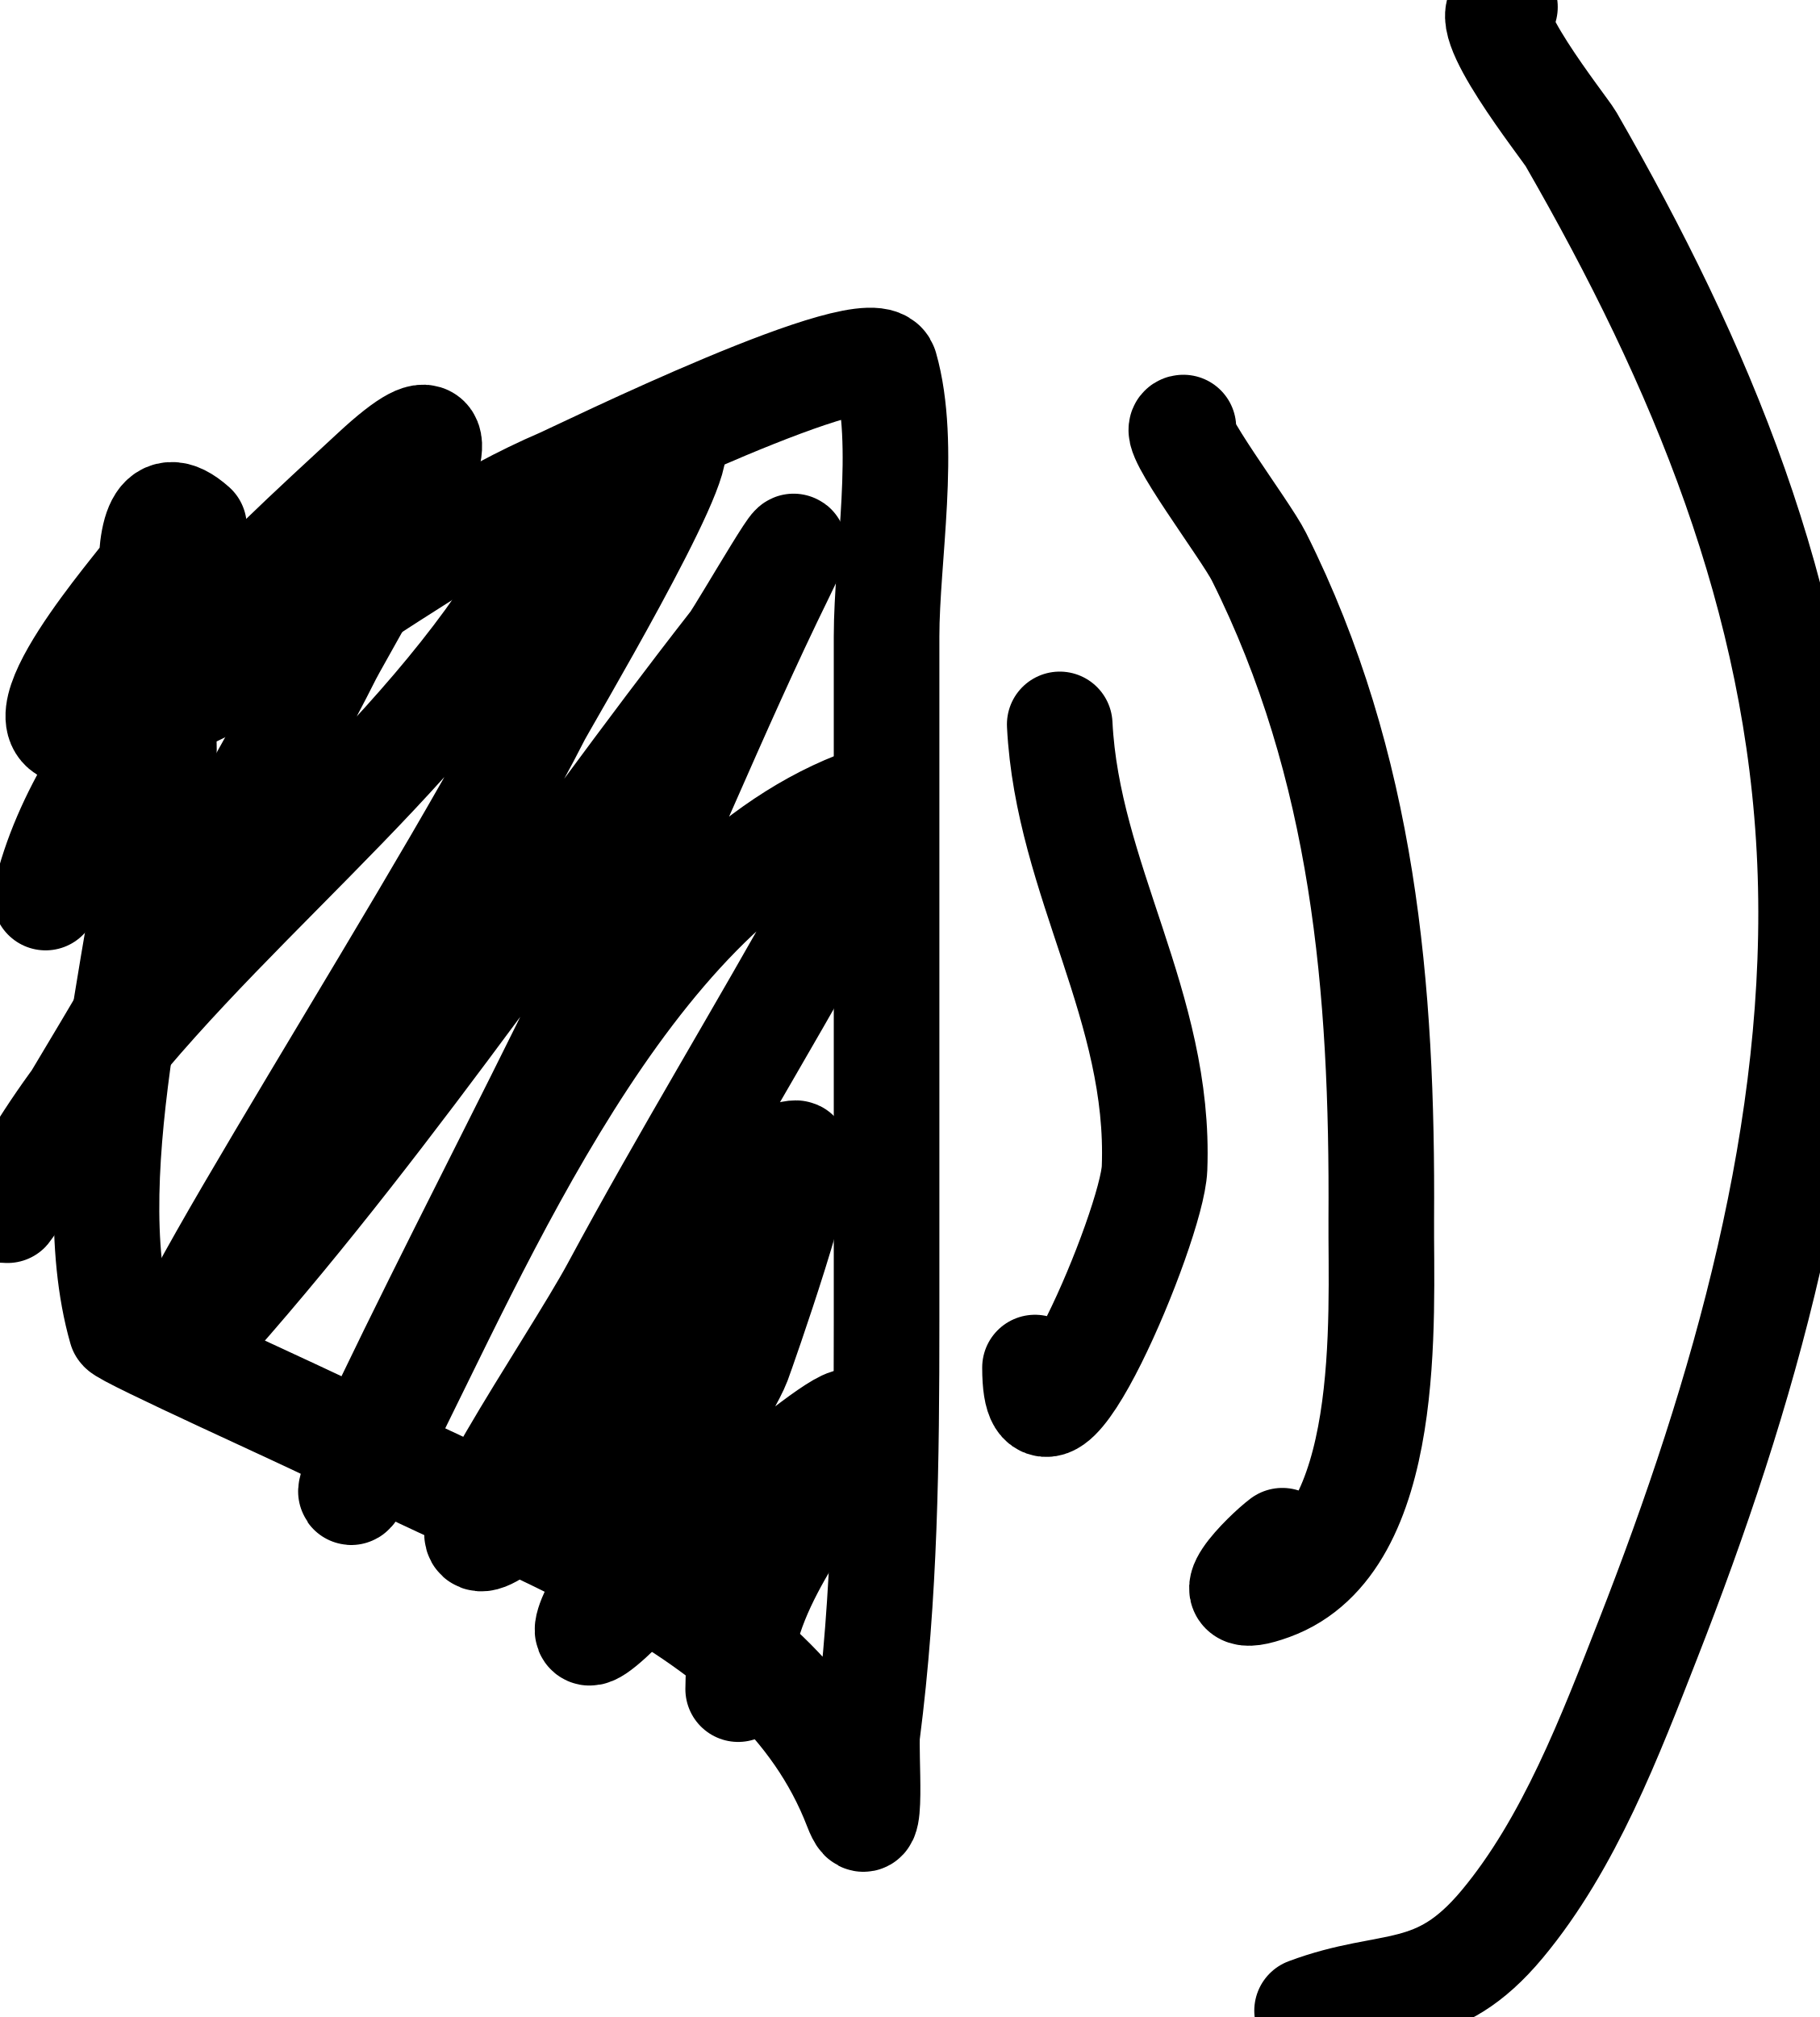
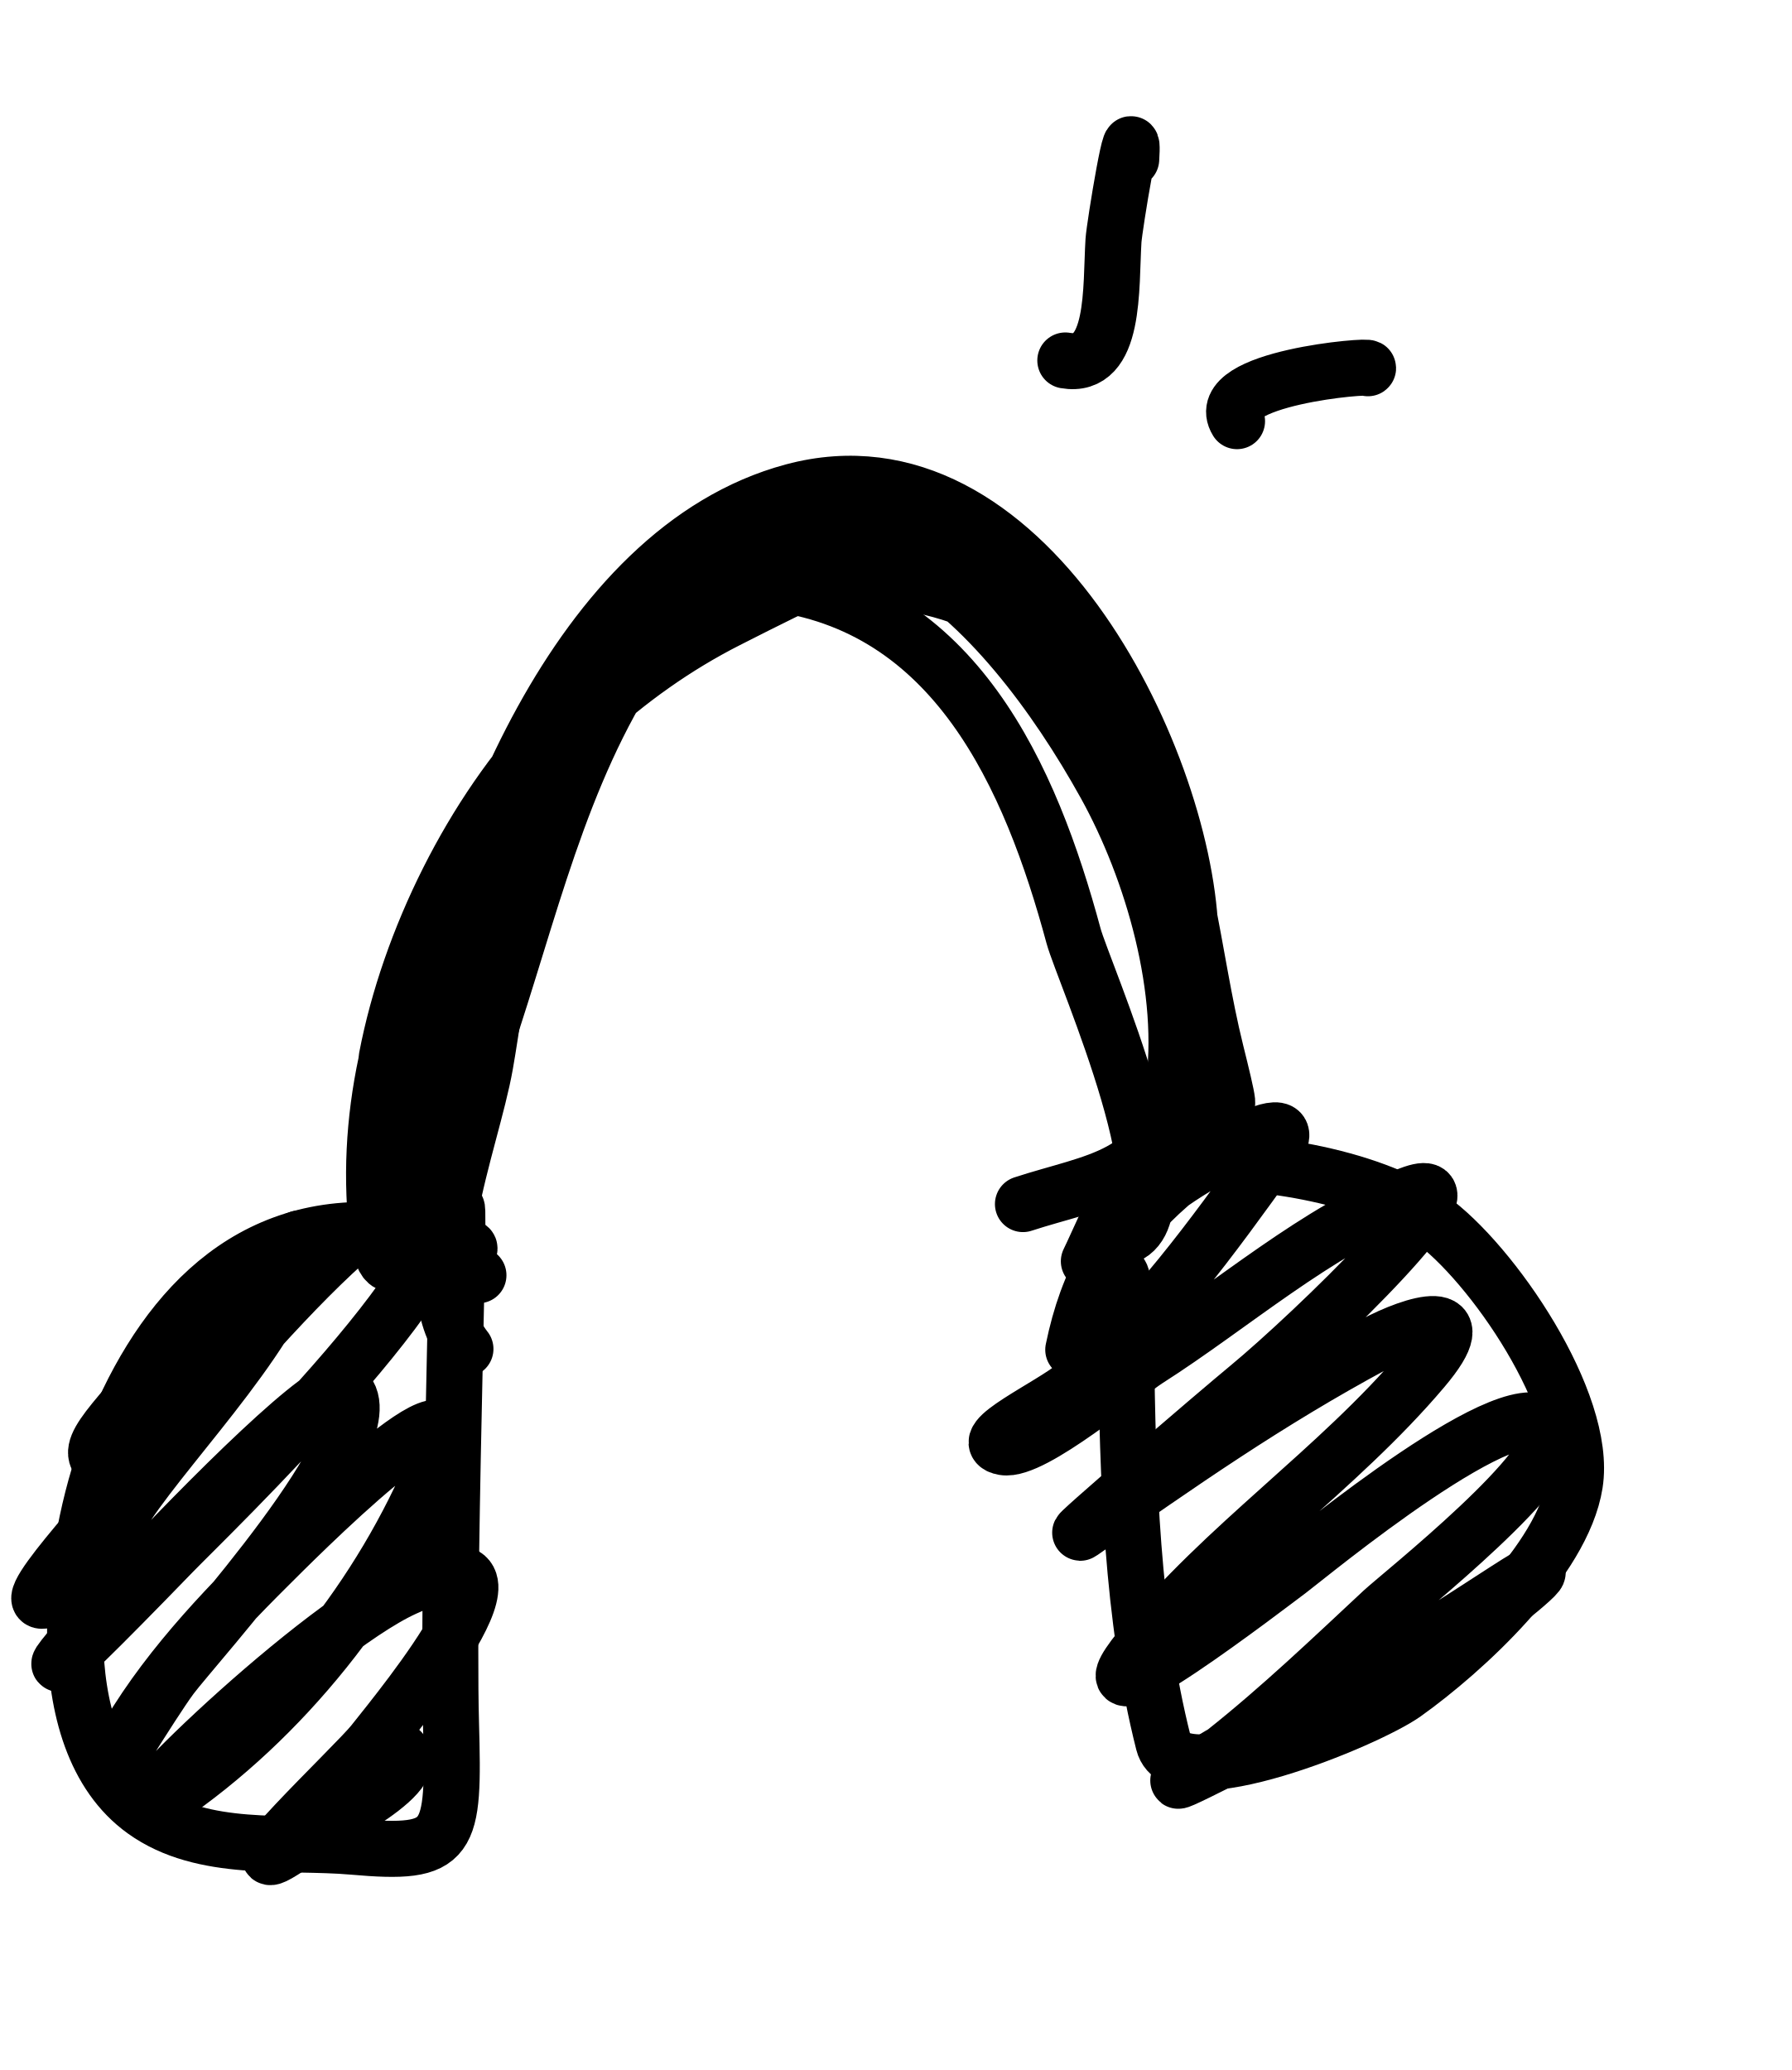
- <svg xmlns="http://www.w3.org/2000/svg" width="517" height="573" viewBox="0 0 517 573" fill="none">
-   <path d="M55.117 149.574C33.456 130.319 47.51 200.641 46.528 214.381C43.223 260.661 21.24 331.423 34.426 377.572C34.885 379.182 89.828 403.84 94.549 406.462C145.517 434.778 220.411 453.937 243.294 513.434C248.285 526.411 245.751 497.516 246.417 492.352C251.483 453.094 251.883 414.847 251.883 375.23C251.883 310.422 251.883 245.614 251.883 180.806C251.883 158.614 257.812 126.403 251.493 104.286C248.336 93.238 164.278 134.581 159.356 136.69C114.998 155.701 75.608 193.954 29.35 206.964C-3.129 216.099 35.868 170.554 41.062 163.628" stroke="black" stroke-width="30" stroke-linecap="round" />
-   <path d="M301.074 205.793C303.284 249.99 329.779 285.979 328.013 331.895C327.378 348.386 294.047 426.733 294.047 388.504" stroke="black" stroke-width="30" stroke-linecap="round" />
-   <path d="M336.211 121.465C331.743 121.465 353.855 150.506 357.684 158.163C387.464 217.724 392.849 280.572 392.43 346.34C392.256 373.691 396.288 438.209 361.197 450.969C342.917 457.617 359.656 441.194 364.321 437.695" stroke="black" stroke-width="30" stroke-linecap="round" />
-   <path d="M427.567 2C418.162 3.344 444.511 36.359 446.306 39.479C483.192 103.575 511.054 169.857 514.237 244.834C517.434 320.137 495.362 396.312 468.169 465.805C457.471 493.145 445.849 523.744 426.786 546.619C408.162 568.968 395.018 562.339 371.348 571.215" stroke="black" stroke-width="30" stroke-linecap="round" />
-   <path d="M12.953 254.984C23.607 208.817 72.977 164.776 106.261 133.958C146.334 96.853 97.595 177.837 93.377 186.272C67.924 237.18 -20.751 383.264 7.488 333.847C39.137 278.461 100.721 234.15 138.665 181.978C140.824 179.01 182.87 118.04 190.979 126.15C195.574 130.744 154.922 199.105 152.719 203.45C123.387 261.301 17.669 423.475 60.583 374.84C113.114 315.305 159.128 245.578 208.157 182.759C210.764 179.418 234.06 138.714 222.212 162.848C202.747 202.5 186.529 243.736 167.165 283.484C148.328 322.148 128.41 360.284 109.775 399.045C103.164 412.794 92.113 440.58 107.432 410.367C136.638 352.767 177.687 254.211 243.294 228.437C257.056 223.03 236.819 256.255 236.657 256.546C216.295 293.198 194.477 328.913 174.582 365.86C162.468 388.358 120.137 449.136 141.398 434.962C161.525 421.544 175.436 395.439 188.637 376.011C193.768 368.46 214.79 327.6 226.116 327.6C230.694 327.6 210.871 383.902 209.719 386.942C204.281 401.293 144.403 488.219 176.144 457.216C184.626 448.931 247.463 393.076 241.732 405.682C229.898 431.717 209.719 450.11 209.719 479.859" stroke="black" stroke-width="30" stroke-linecap="round" />
+ <svg xmlns="http://www.w3.org/2000/svg" width="959" height="1108" viewBox="0 0 959 1108" fill="none">
+   <path d="M243.059 664.034C248.553 578.139 239.024 836.203 241.367 922.242C243.105 986.037 241.773 993.128 189.013 988.484C152.725 985.29 108.798 991.933 77.168 969.214C23.582 930.726 38.477 826.108 58.216 774.253C83.283 708.404 127.294 654.91 201.549 658.523C225.409 659.684 285.095 672.115 225.888 669.142" stroke="black" stroke-width="30" stroke-linecap="round" />
+   <path d="M595.762 693.686C601.959 658.54 602.566 712.572 602.675 721.117C603.555 790.275 605.632 865.632 622.712 932.992C630.235 962.662 731.637 920.737 751.67 906.47C783.37 883.893 836.375 835.324 842.871 794.202C849.736 750.748 798.489 675.701 765.325 652.179C732.934 629.206 669.303 618.995 629.939 622.884C601.467 625.697 593.639 652.776 582.765 675.125" stroke="black" stroke-width="30" stroke-linecap="round" />
+   <path d="M249.1 722.043C220.564 685.997 252.137 612.545 259.675 569.799C274.56 485.379 285.435 297.182 411.366 311.828C511.1 323.426 551.54 415.696 574.593 501.046C579.691 519.919 638.399 651.101 601.326 662.128" stroke="black" stroke-width="30" stroke-linecap="round" />
+   <path d="M74.616 788.895C43.615 783.428 45.827 777.998 68.526 751.666C88.204 728.839 109.99 707.929 131.477 686.841C133.109 685.239 161.843 658.161 160.891 663.556C153.049 708.033 92.635 768.873 68.018 805.809C58.801 819.639 44.128 847.326 27.676 855.187C1.563 867.663 59.378 806.67 77.297 783.944C87.266 771.3 213.659 612.872 235.218 641.863C257.236 671.471 109.612 813.26 92.515 830.917C-80.407 1009.5 169.058 729.632 184.648 744.122C208.643 766.423 103.909 881.04 91.596 897.641C80.755 912.256 52.804 959.101 61.025 942.867C81.055 903.314 112.509 869.091 143.667 838.129C154.812 827.055 258.398 722.24 233.381 782.994C204.395 853.388 151.748 919.928 88.202 963.025C41.03 995.016 164.656 873.586 216.581 850.082C297.439 813.48 215.777 912.673 199.705 932.973C190.289 944.866 112.424 1018.29 158.745 985.858C173.815 975.305 233.779 947.103 211.539 935.06" stroke="black" stroke-width="30" stroke-linecap="round" />
+   <path d="M574.418 722.462C582.085 685.231 597.052 659.367 626.176 633.97C632.152 628.76 705.848 583.01 680.471 618.236C648.589 662.492 617.416 706.125 575.555 741.643C562.693 752.557 520.584 771.721 537.196 774.65C552.568 777.36 602.102 735.351 614.175 727.664C658.431 699.485 705.231 658.283 754.469 639.418C796.362 623.368 702.626 714.016 668.036 742.585C651.563 756.19 569.153 826.806 578.918 819.969C631.27 783.311 678.698 750.146 735.349 719.655C756.822 708.098 791.252 697.708 761.494 732.852C715.612 787.038 655.21 827.105 610.381 882.46C569.264 933.232 681.859 846.574 690.093 840.476C699.017 833.867 814.622 737.87 829.022 765.096C838.506 783.026 749.158 853.852 740.01 862.384C712.575 887.972 685.229 914.121 655.816 937.473C653.12 939.614 611.529 962.997 641.225 948.458C699.29 920.031 751.558 886.449 805.676 851.366C845.194 825.747 806.531 857.298 793.019 866.759" stroke="black" stroke-width="30" stroke-linecap="round" />
+   <path d="M256.056 682.595C206.496 668.066 222.682 600.186 229.303 562.635C247.621 458.746 308.21 294.264 424.483 263.072C547.668 230.026 632.867 403.617 637.037 498.046C637.662 512.192 635.409 692.494 636.897 598.802C638.158 519.356 621.508 421.404 576.842 355.015C516.756 265.707 473.88 289.035 389.3 331.889C279.757 387.391 195.566 513.22 200.412 639.341C204.987 758.414 254.74 554.651 259.181 536.72C282.602 442.141 343.671 261.636 471.587 265.05C520.606 266.359 554.746 342.816 574.422 378.993C607.178 439.219 626.44 505.631 648.727 570.157C661.471 607.054 656.746 587.051 650.84 563.298C637.567 509.916 635.381 453.602 608.355 404.409C536.86 274.277 391.714 288.685 297.085 388.39C252.71 435.146 219.077 503.062 206.95 566.377C206.232 570.125 199.946 666.307 225.783 649.238C246.099 635.815 257.045 566.862 263.926 545.691C286.951 474.848 304.118 401.346 348.978 340.145C439.309 216.91 538.068 323.317 591.599 419.984C616.917 465.705 635.805 530.859 627.819 583.644C620.761 630.299 586.117 631.896 547.491 644.501" stroke="black" stroke-width="30" stroke-linecap="round" />
+   <path d="M605.423 85.279C607.399 54.372 596.41 121.282 595.941 128.8C594.38 153.808 597.248 197.724 570.168 192.949" stroke="black" stroke-width="30" stroke-linecap="round" />
+   <path d="M662.06 225.423C647.845 202.348 734.943 195.136 732.131 197.105" stroke="black" stroke-width="30" stroke-linecap="round" />
</svg>
